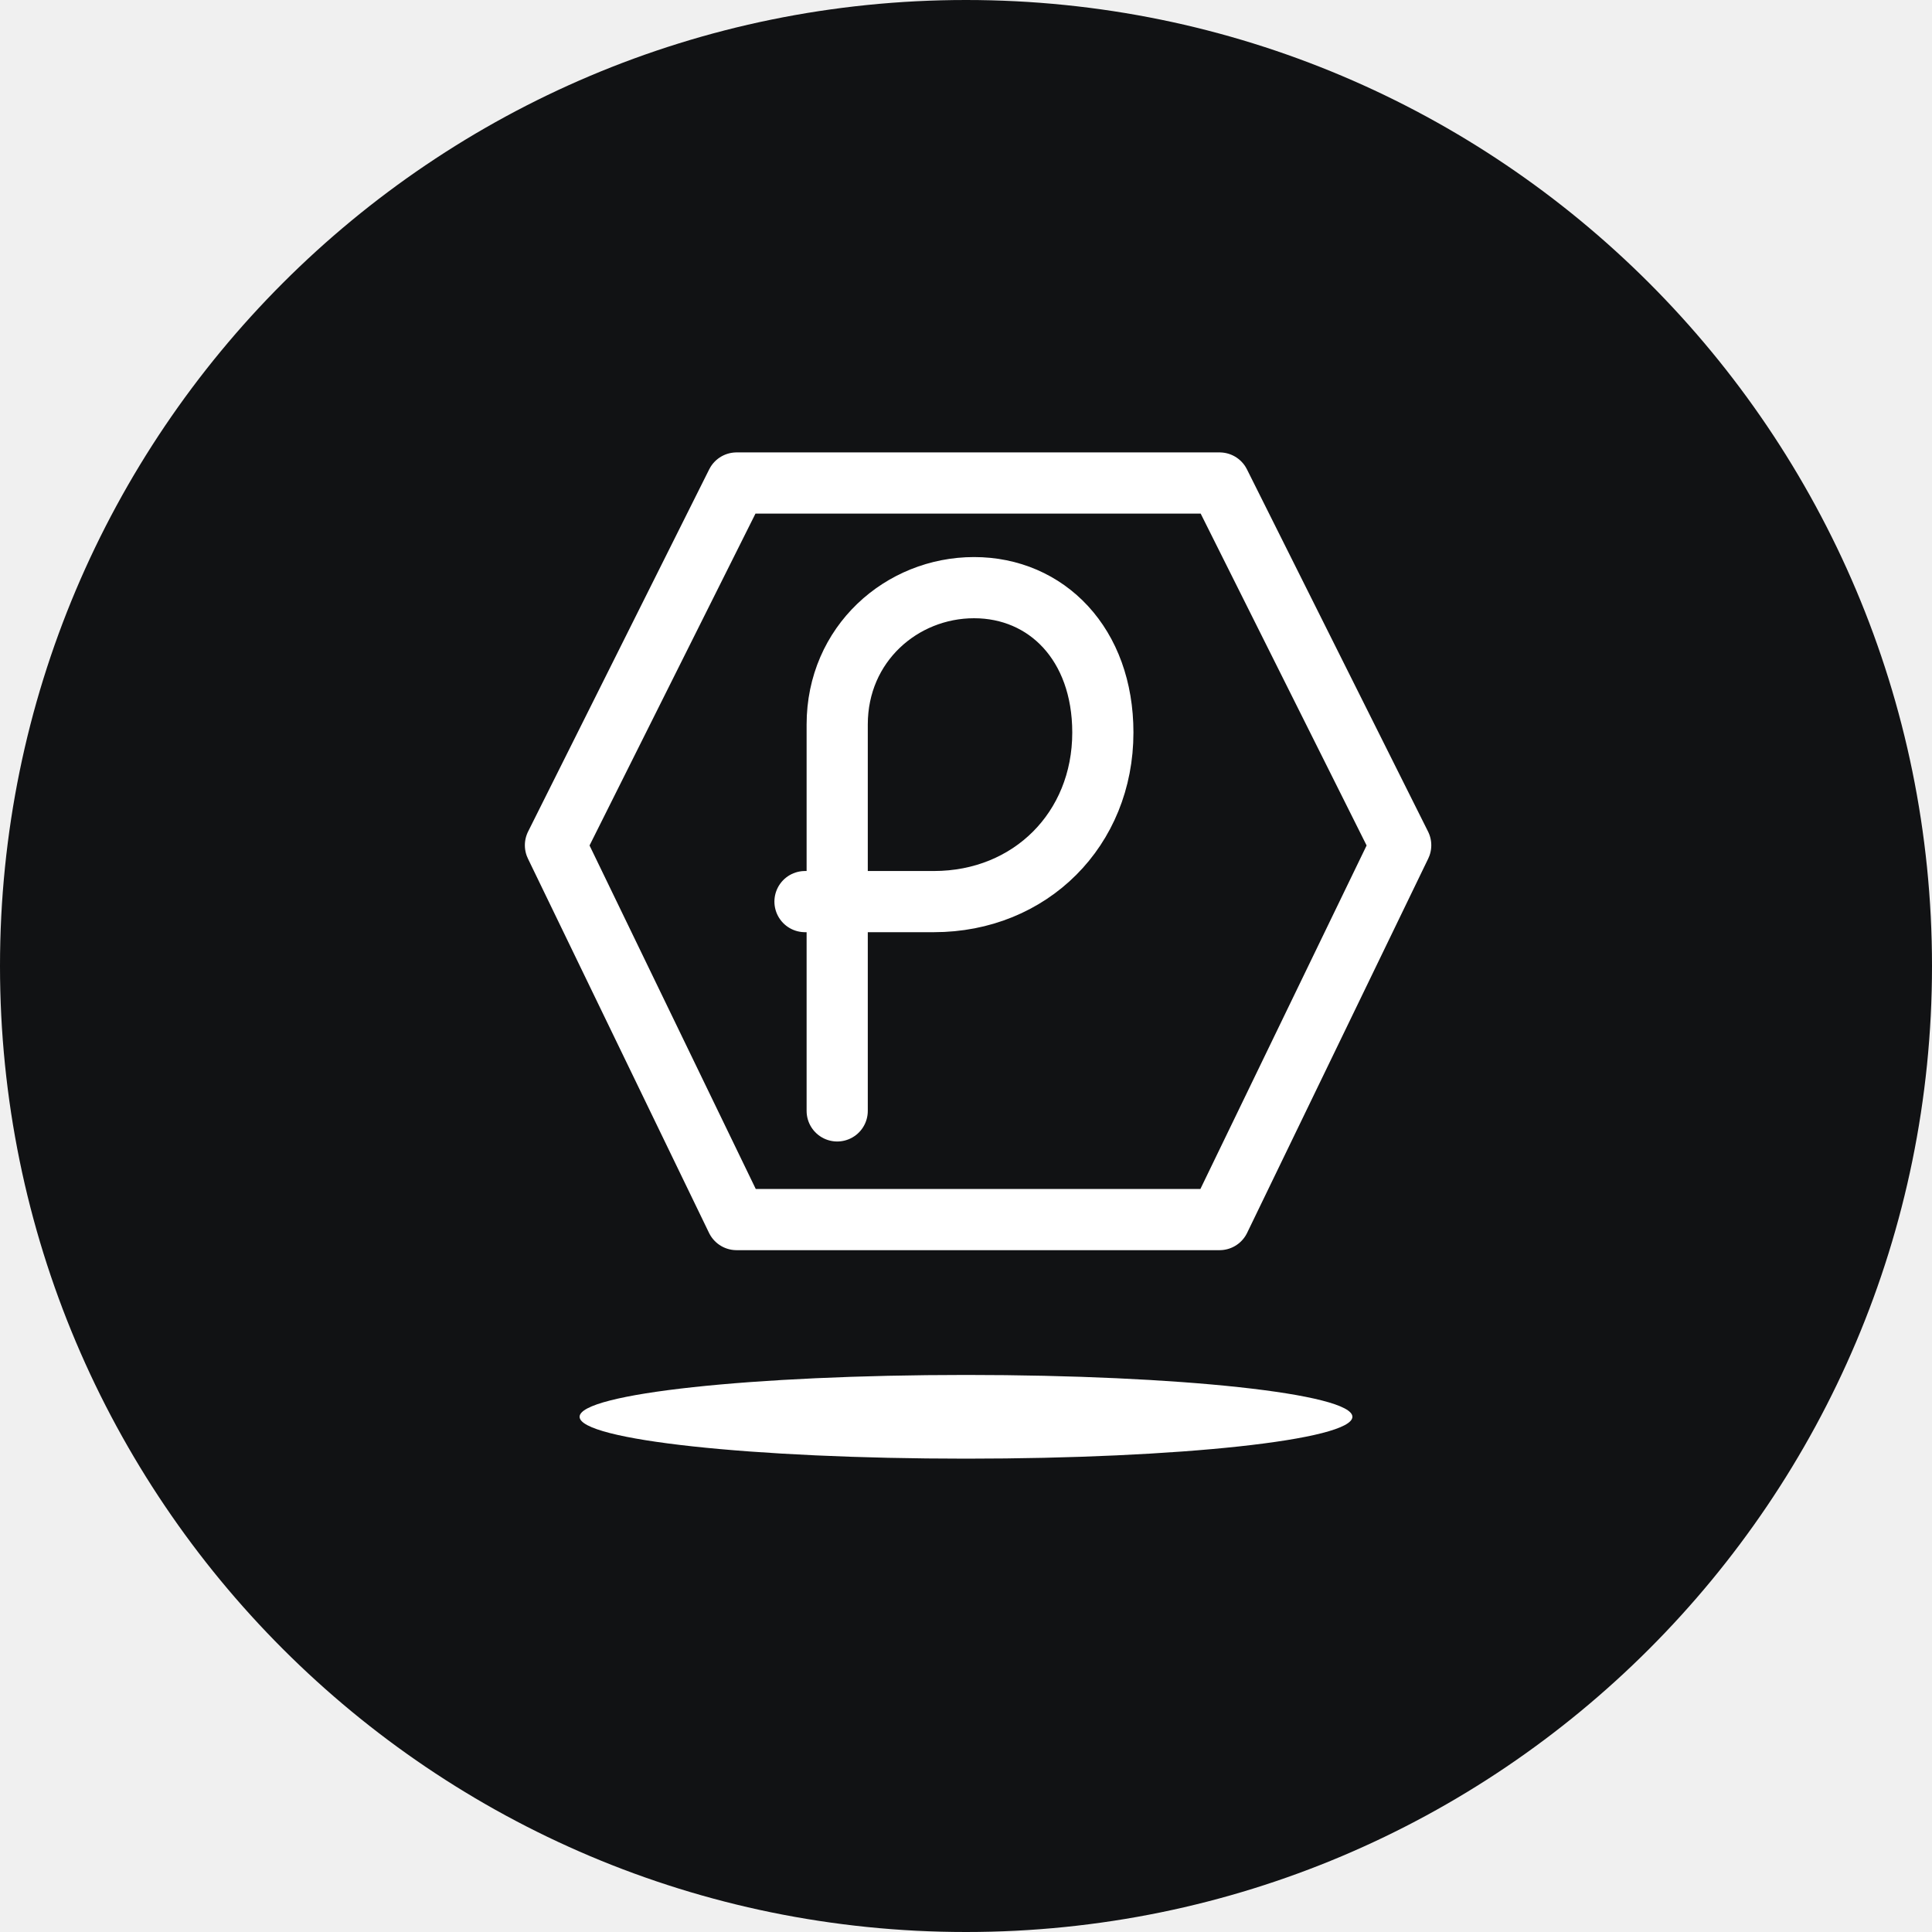
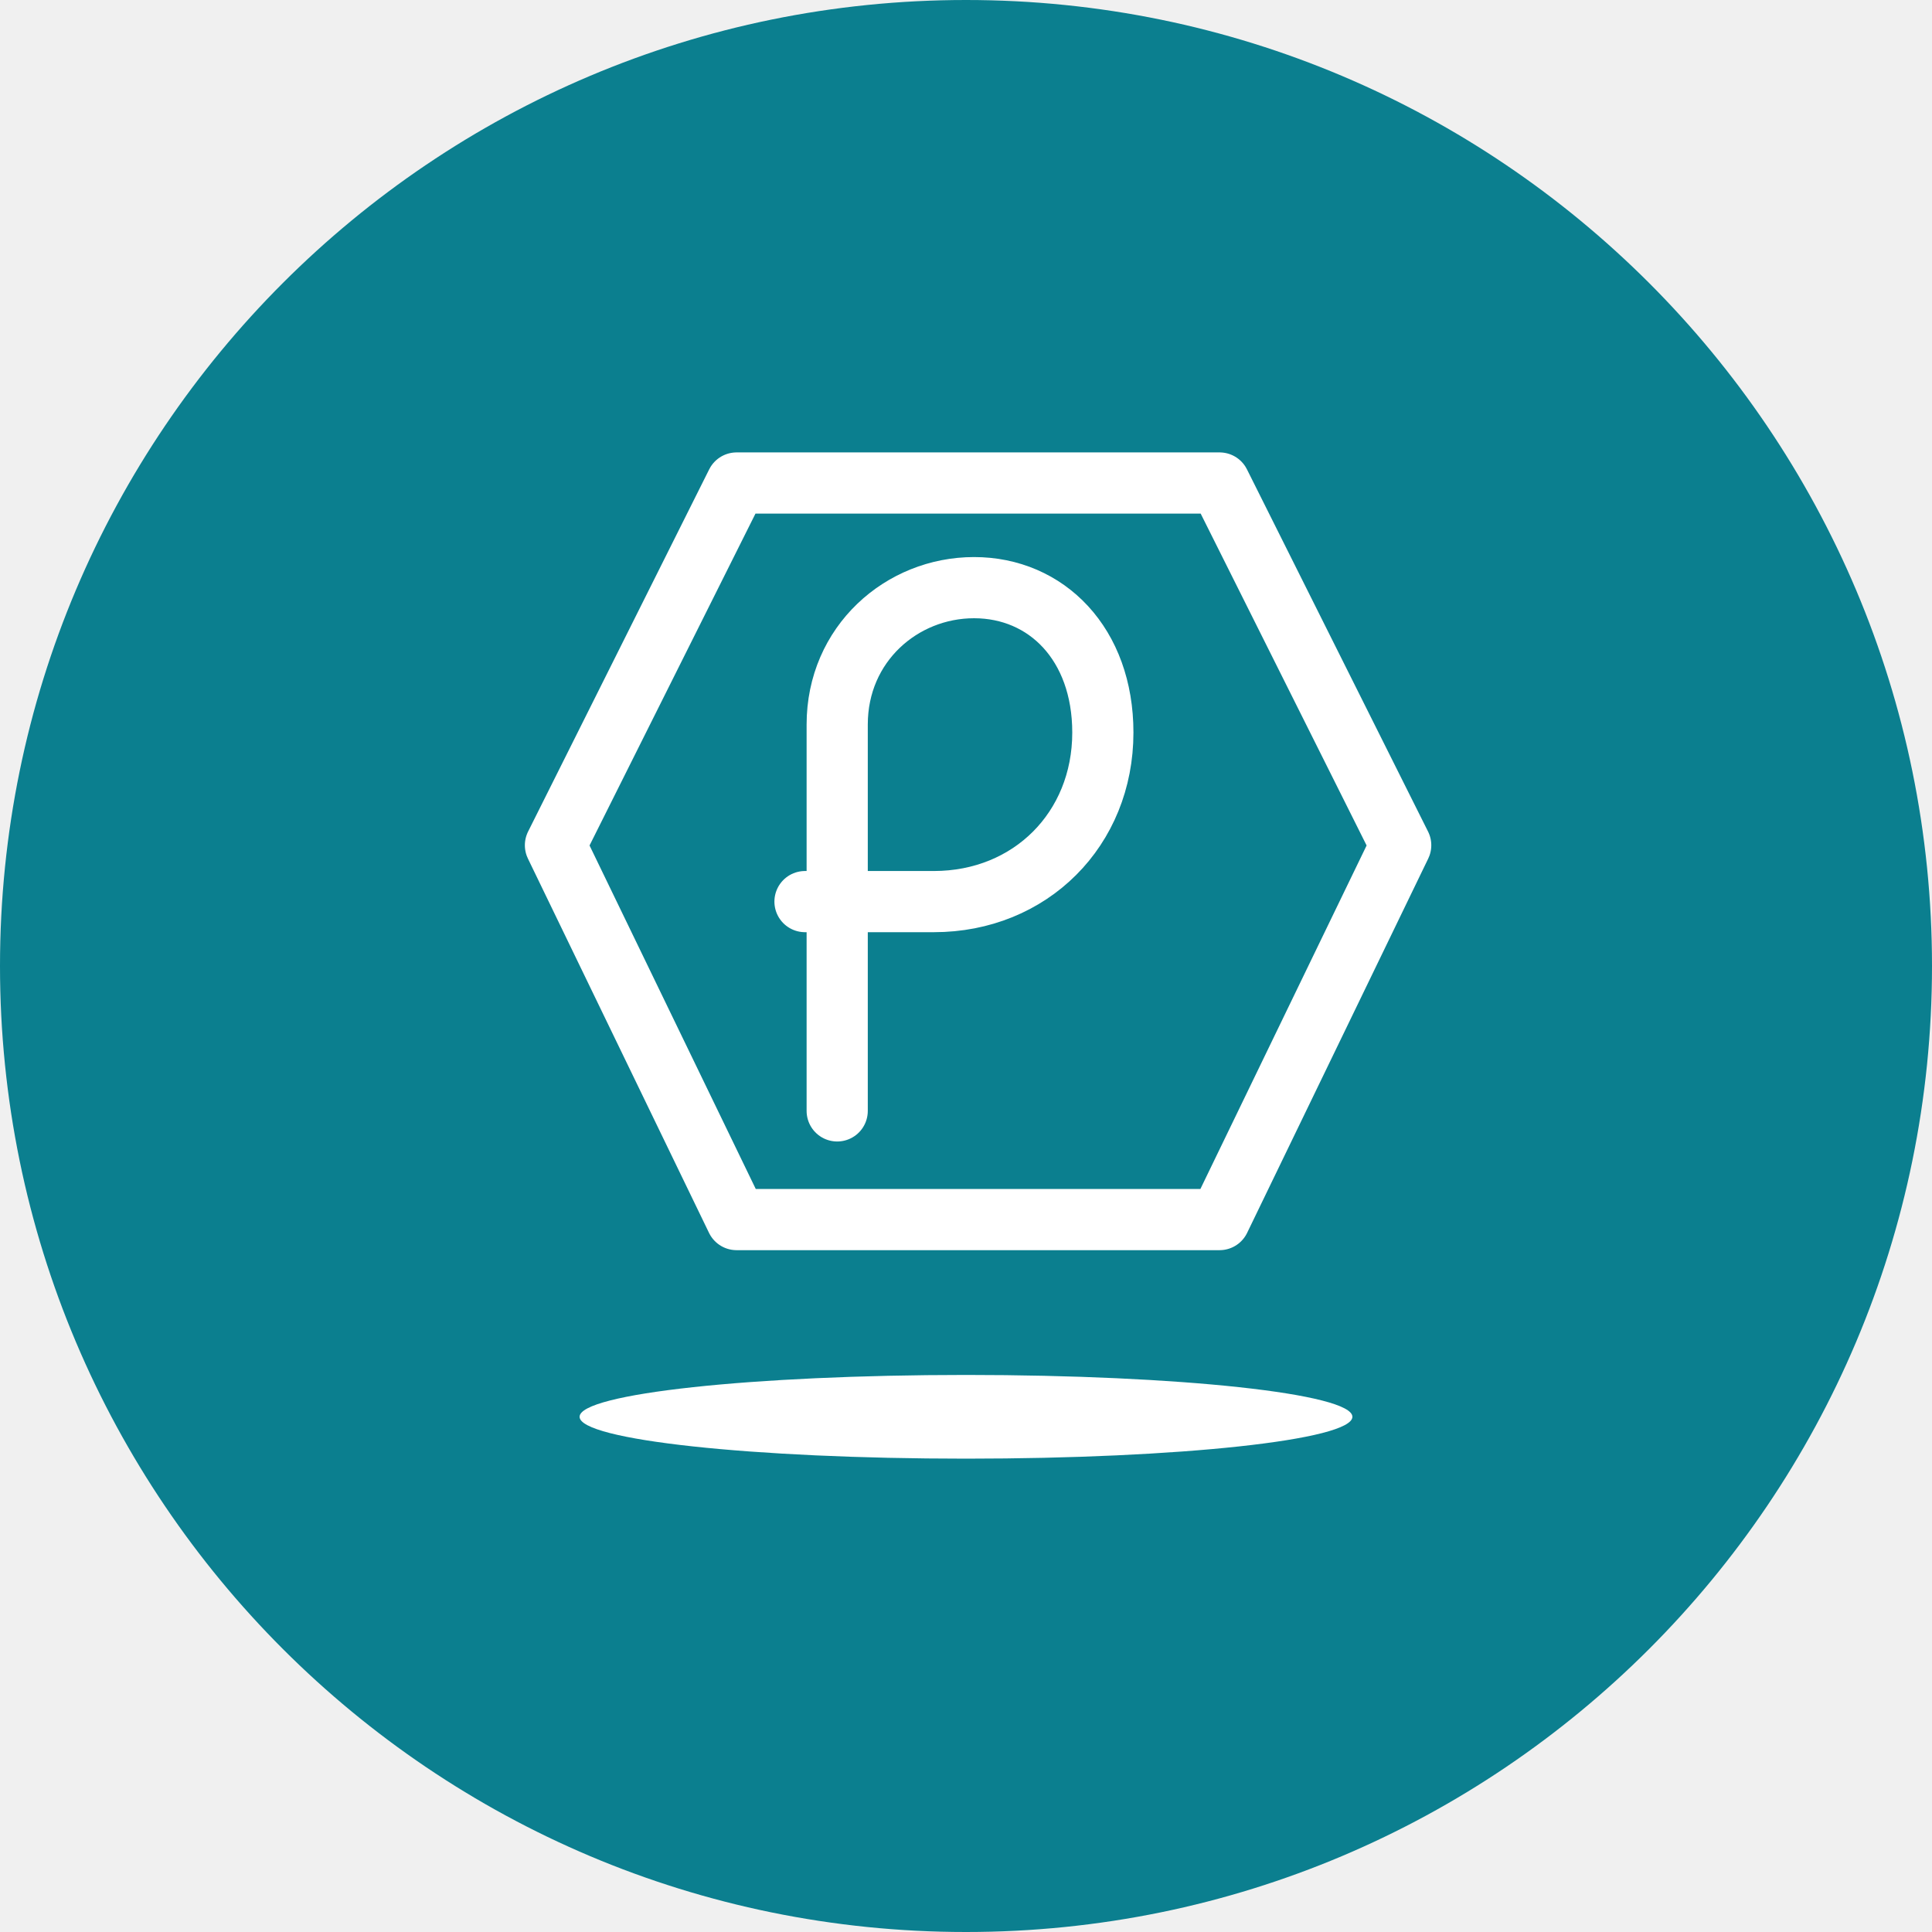
<svg xmlns="http://www.w3.org/2000/svg" viewBox="0 0 120 120">
-   <circle cx="60" cy="60" r="60" fill="#111214" />
+   <circle cx="60" cy="60" r="60" fill="#0B7F8F" />
  <g fill="none" stroke="#fff" stroke-width="3.8" stroke-linecap="round" stroke-linejoin="round">
    <path d="M45.75 30 H75.75 L87 52.5 L75.75 75.75 H45.75 L34.5 52.5 Z" />
    <path d="M52 69 V45 C52 40 56 36.5 60.5 36.5 C65 36.5 68.5 40 68.5 45.5 C68.5 51.5 64 56 58 56 H50" />
  </g>
  <ellipse cx="60" cy="88" rx="24" ry="2.6" fill="#fff" />
</svg>
